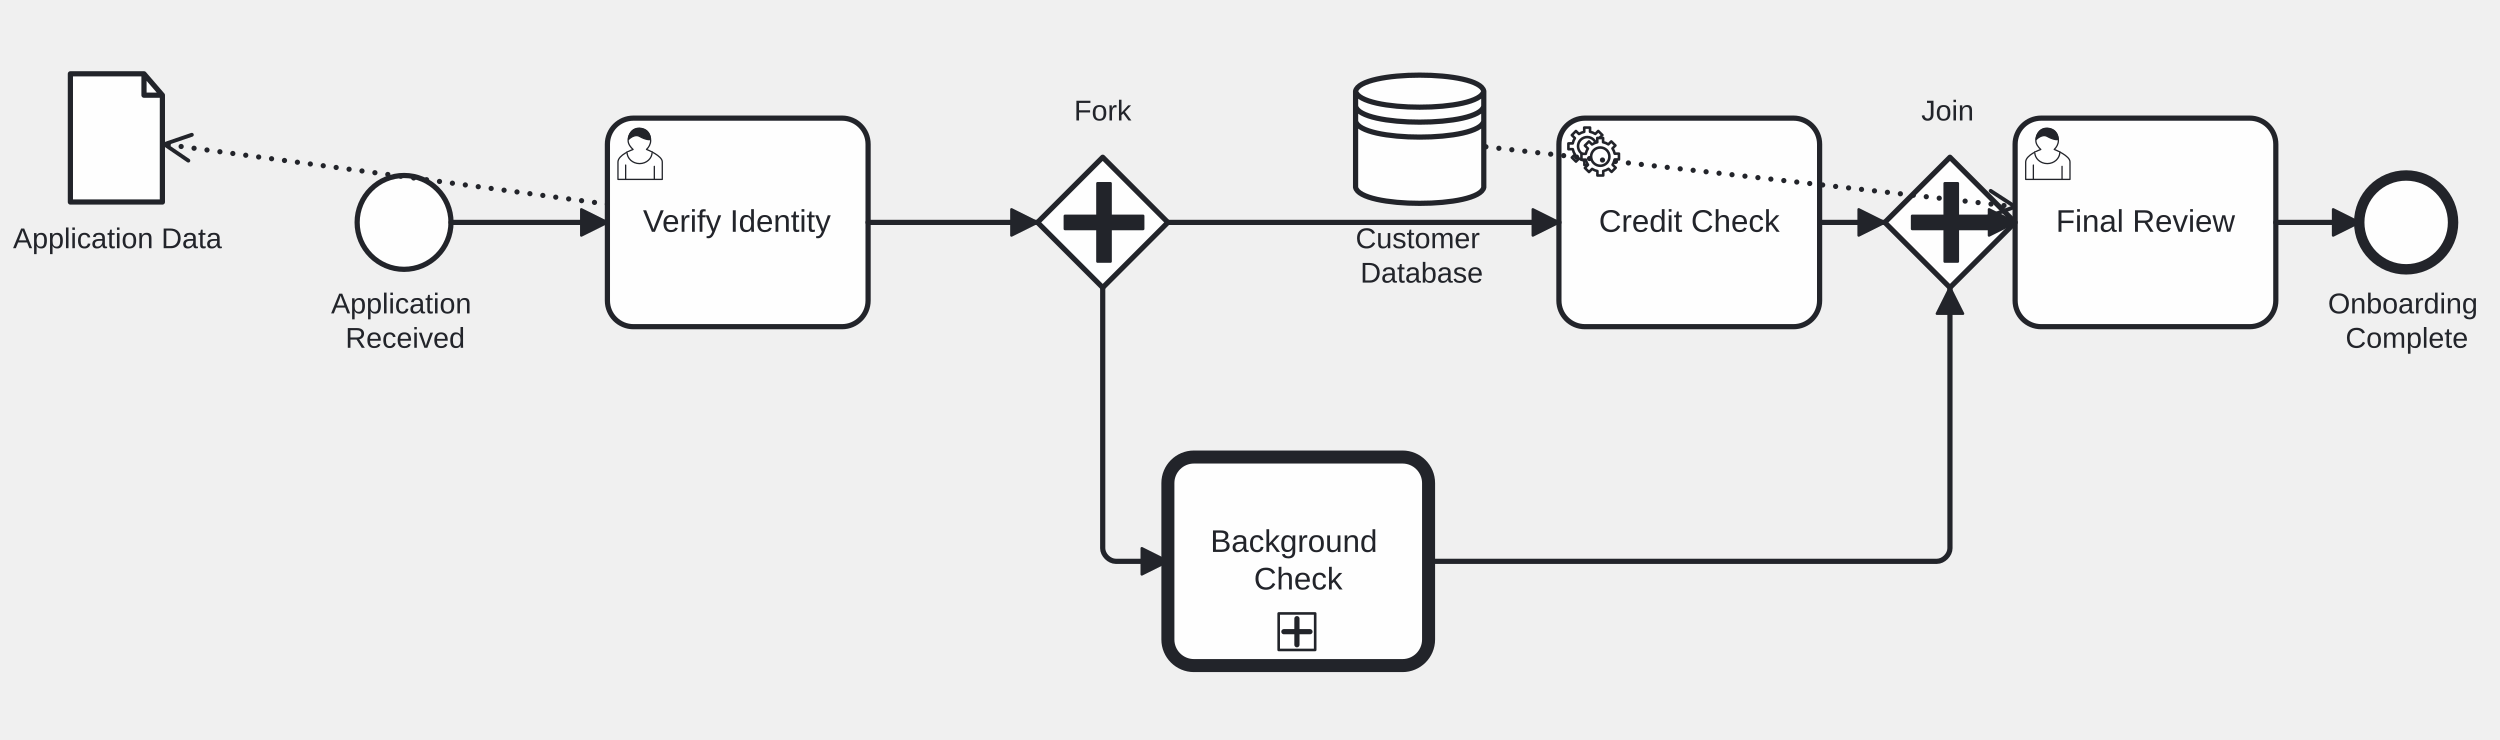
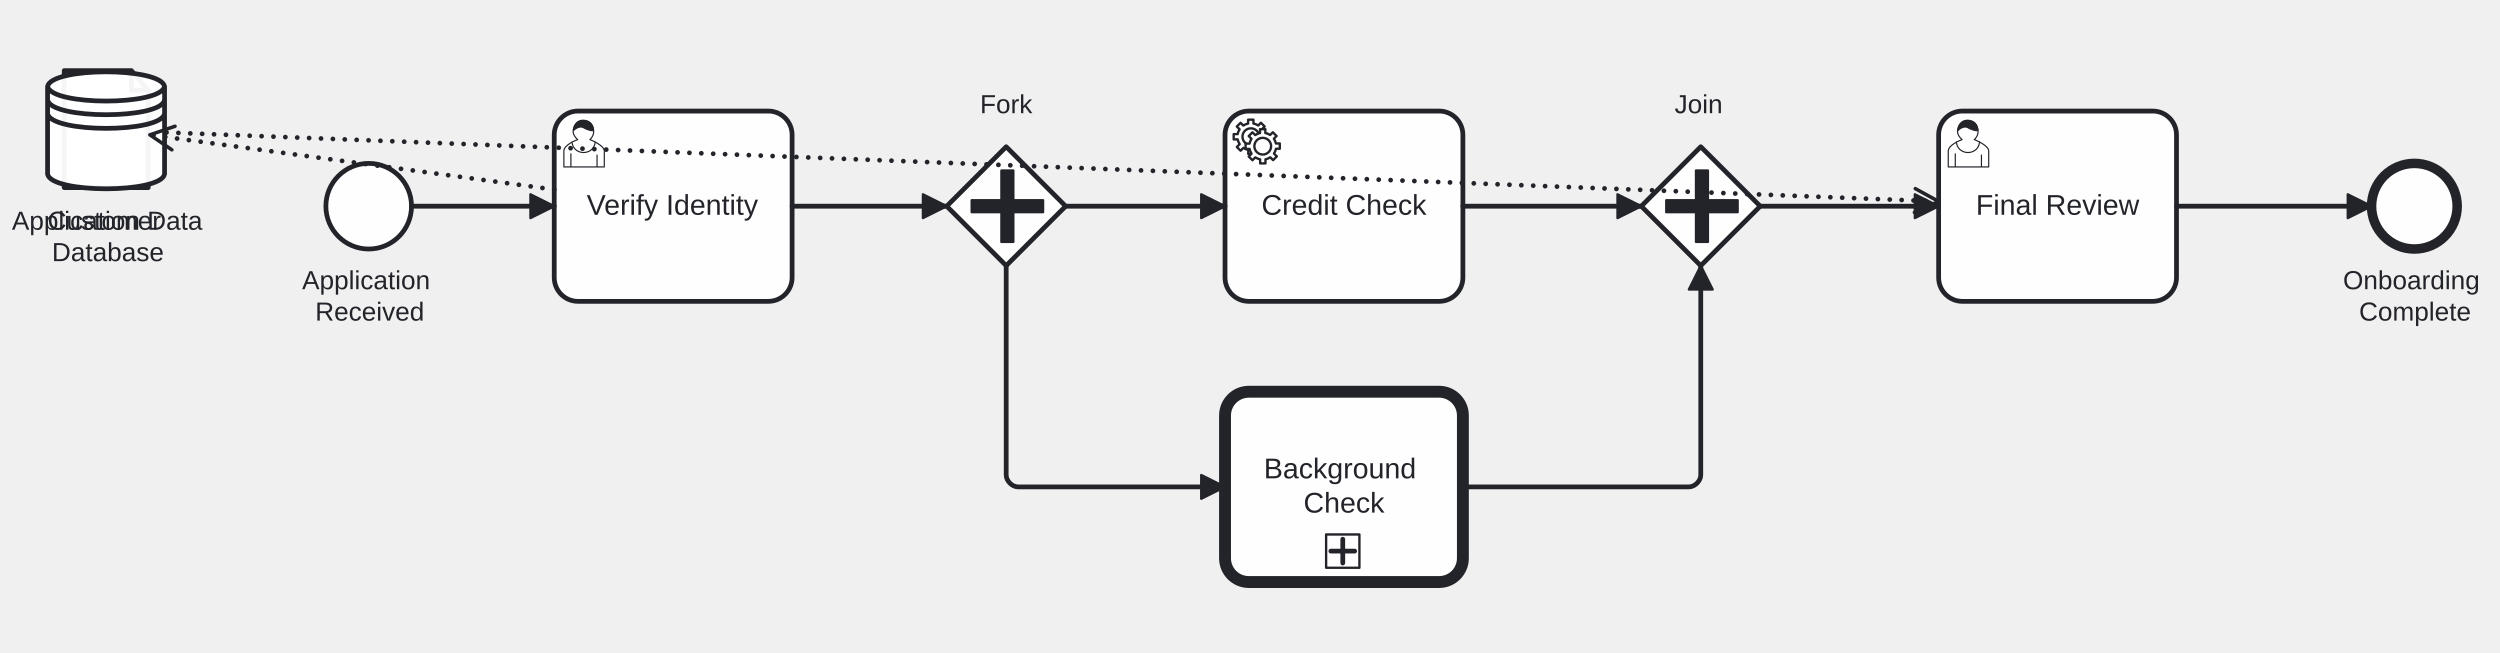
- <svg xmlns="http://www.w3.org/2000/svg" width="1038" height="307" viewBox="55 70 959 237" version="1.1">
+ <svg xmlns="http://www.w3.org/2000/svg" width="1130" height="295" viewBox="55 70 1051 225" version="1.1">
  <g class="djs-group">
    <g class="djs-element djs-shape" data-element-id="StartEvent_ApplicationReceived" style="display: block;" transform="translate(192, 114)">
      <g class="djs-visual">
        <circle cx="18" cy="18" r="18" style="stroke-linecap: round; stroke-linejoin: round; stroke: hsl(225, 10%, 15%); stroke-width: 2px; fill: white; fill-opacity: 0.95;" />
      </g>
      <rect style="fill: none; stroke-opacity: 0; stroke: white; stroke-width: 15px;" class="djs-hit djs-hit-all" x="0" y="0" width="36" height="36" />
      <circle cx="18" cy="18" r="23" style="fill: none;" class="djs-outline" />
    </g>
  </g>
  <g class="djs-group">
    <g class="djs-element djs-shape" data-element-id="UserTask_VerifyIdentity" style="display: block;" transform="translate(288, 92)">
      <g class="djs-visual">
        <rect x="0" y="0" width="100" height="80" rx="10" ry="10" style="stroke-linecap: round; stroke-linejoin: round; stroke: hsl(225, 10%, 15%); stroke-width: 2px; fill: white; fill-opacity: 0.95;" />
        <text style="font-family: Arial, sans-serif; font-size: 12px; font-weight: normal; fill: hsl(225, 10%, 15%);" lineHeight="1.2" class="djs-label">
          <tspan x="13.652" y="43.6">Verify Identity</tspan>
        </text>
        <path style="fill: white; stroke-linecap: round; stroke-linejoin: round; stroke: hsl(225, 10%, 15%); stroke-width: 0.5px;" d="m 15,12 c 0.909,-0.845 1.594,-2.049 1.594,-3.385 0,-2.554 -1.805,-4.622 -4.357,-4.622 -2.552,0 -4.288,2.068 -4.288,4.622 0,1.348 0.974,2.562 1.896,3.405 -0.529,0.187 -5.669,2.097 -5.794,4.756 v 6.718 h 17 v -6.718 c 0,-2.298 -5.528,-4.595 -6.051,-4.776 zm -8,6 l 0,5.5 m 11,0 l 0,-5" />
        <path style="fill: white; stroke-linecap: round; stroke-linejoin: round; stroke: hsl(225, 10%, 15%); stroke-width: 0.5px;" d="m 15,12 m 2.162,1.009 c 0,2.447 -2.158,4.431 -4.821,4.431 -2.665,0 -4.822,-1.981 -4.822,-4.431 " />
        <path style="fill: hsl(225, 10%, 15%); stroke-linecap: round; stroke-linejoin: round; stroke: hsl(225, 10%, 15%); stroke-width: 0.5px;" d="m 15,12 m -6.9,-3.80 c 0,0 2.251,-2.358 4.274,-1.177 2.024,1.181 4.221,1.537 4.124,0.965 -0.098,-0.57 -0.117,-3.791 -4.191,-4.136 -3.575,0.001 -4.208,3.367 -4.207,4.348 z" />
      </g>
      <rect style="fill: none; stroke-opacity: 0; stroke: white; stroke-width: 15px;" class="djs-hit djs-hit-all" x="0" y="0" width="100" height="80" />
      <rect x="-5" y="-5" rx="14" width="110" height="90" style="fill: none;" class="djs-outline" />
    </g>
  </g>
  <g class="djs-group">
    <g class="djs-element djs-shape" data-element-id="Gateway_Fork" style="display: block;" transform="translate(453, 107)">
      <g class="djs-visual">
        <polygon style="stroke-linecap: round; stroke-linejoin: round; stroke: hsl(225, 10%, 15%); stroke-width: 2px; fill: white; fill-opacity: 0.95;" points="25,0 50,25 25,50 0,25" />
        <path style="fill: hsl(225, 10%, 15%); stroke-linecap: round; stroke-linejoin: round; stroke: hsl(225, 10%, 15%); stroke-width: 1px;" d="m 23,10 0,12.5 -12.5,0 0,5 12.5,0 0,12.5 5,0 0,-12.5 12.5,0 0,-5 -12.5,0 0,-12.5 -5,0 z" />
      </g>
      <rect style="fill: none; stroke-opacity: 0; stroke: white; stroke-width: 15px;" class="djs-hit djs-hit-all" x="0" y="0" width="50" height="50" />
      <rect style="transform-box: fill-box; transform: rotate(45deg); transform-origin: center; fill: none;" x="2" y="2" rx="4" width="46" height="46" class="djs-outline" />
    </g>
  </g>
  <g class="djs-group">
-     <g class="djs-element djs-shape" data-element-id="ServiceTask_CreditCheck" style="display: block;" transform="translate(653, 92)">
+     <g class="djs-element djs-shape" data-element-id="ServiceTask_CreditCheck" style="display: block;" transform="translate(570, 92)">
      <g class="djs-visual">
        <rect x="0" y="0" width="100" height="80" rx="10" ry="10" style="stroke-linecap: round; stroke-linejoin: round; stroke: hsl(225, 10%, 15%); stroke-width: 2px; fill: white; fill-opacity: 0.95;" />
        <text style="font-family: Arial, sans-serif; font-size: 12px; font-weight: normal; fill: hsl(225, 10%, 15%);" lineHeight="1.2" class="djs-label">
          <tspan x="15.326" y="43.6">Credit Check</tspan>
        </text>
        <circle cx="5" cy="5" r="5" style="stroke-linecap: round; stroke-linejoin: round; stroke: none; stroke-width: 2px; fill: white;" transform="translate(6, 6)" />
        <path style="fill: white; stroke-linecap: round; stroke-linejoin: round; stroke: hsl(225, 10%, 15%); stroke-width: 1px;" d="m 12,18 v -1.713 c 0.352,-0.07 0.704,-0.178 1.048,-0.321 0.344,-0.145 0.666,-0.321 0.966,-0.521 l 1.194,1.18 1.567,-1.577 -1.195,-1.18 c 0.403,-0.614 0.683,-1.299 0.825,-2.018 l 1.622,-0.01 v -2.22 l -1.637,0.01 c -0.073,-0.352 -0.178,-0.7 -0.324,-1.044 -0.145,-0.344 -0.321,-0.664 -0.523,-0.962 l 1.131,-1.136 -1.583,-1.563 -1.13,1.136 c -0.614,-0.401 -1.303,-0.681 -2.023,-0.822 l 0.009,-1.619 h -2.241 l 0.004,1.631 c -0.354,0.074 -0.705,0.18 -1.05,0.324 -0.344,0.144 -0.665,0.321 -0.964,0.52 l -1.17,-1.158 -1.567,1.579 1.168,1.157 c -0.403,0.613 -0.683,1.298 -0.825,2.017 l -1.659,0.003 v 2.222 l 1.672,-0.006 c 0.073,0.351 0.18,0.702 0.324,1.045 0.145,0.344 0.321,0.664 0.523,0.961 l -1.199,1.197 1.584,1.56 1.196,-1.193 c 0.614,0.403 1.303,0.682 2.023,0.823 l 7.19e-4,1.699 h 2.227 z m 0.221,-3.996 c -1.789,0.75 -3.858,-0.093 -4.61,-1.874 -0.752,-1.783 0.091,-3.846 1.88,-4.596 1.788,-0.749 3.857,0.093 4.609,1.874 0.752,1.782 -0.091,3.846 -1.88,4.596 z" />
        <circle cx="5" cy="5" r="5" style="stroke-linecap: round; stroke-linejoin: round; stroke: none; stroke-width: 2px; fill: white;" transform="translate(11, 10)" />
        <path style="fill: white; stroke-linecap: round; stroke-linejoin: round; stroke: hsl(225, 10%, 15%); stroke-width: 1px;" d="m 17,22 v -1.713 c 0.352,-0.07 0.704,-0.178 1.048,-0.321 0.344,-0.145 0.666,-0.321 0.966,-0.521 l 1.194,1.18 1.567,-1.577 -1.195,-1.18 c 0.403,-0.614 0.683,-1.299 0.825,-2.018 l 1.622,-0.01 v -2.22 l -1.637,0.01 c -0.073,-0.352 -0.178,-0.7 -0.324,-1.044 -0.145,-0.344 -0.321,-0.664 -0.523,-0.962 l 1.131,-1.136 -1.583,-1.563 -1.13,1.136 c -0.614,-0.401 -1.303,-0.681 -2.023,-0.822 l 0.009,-1.619 h -2.241 l 0.004,1.631 c -0.354,0.074 -0.705,0.18 -1.05,0.324 -0.344,0.144 -0.665,0.321 -0.964,0.52 l -1.17,-1.158 -1.567,1.579 1.168,1.157 c -0.403,0.613 -0.683,1.298 -0.825,2.017 l -1.659,0.003 v 2.222 l 1.672,-0.006 c 0.073,0.351 0.18,0.702 0.324,1.045 0.145,0.344 0.321,0.664 0.523,0.961 l -1.199,1.197 1.584,1.56 1.196,-1.193 c 0.614,0.403 1.303,0.682 2.023,0.823 l 7.19e-4,1.699 h 2.227 z m 0.221,-3.996 c -1.789,0.75 -3.858,-0.093 -4.61,-1.874 -0.752,-1.783 0.091,-3.846 1.88,-4.596 1.788,-0.749 3.857,0.093 4.609,1.874 0.752,1.782 -0.091,3.846 -1.88,4.596 z" />
      </g>
      <rect style="fill: none; stroke-opacity: 0; stroke: white; stroke-width: 15px;" class="djs-hit djs-hit-all" x="0" y="0" width="100" height="80" />
      <rect x="-5" y="-5" rx="14" width="110" height="90" style="fill: none;" class="djs-outline" />
    </g>
  </g>
  <g class="djs-group">
-     <g class="djs-element djs-shape" data-element-id="CallActivity_BackgroundCheck" style="display: block;" transform="translate(503, 222)">
+     <g class="djs-element djs-shape" data-element-id="CallActivity_BackgroundCheck" style="display: block;" transform="translate(570, 210)">
      <g class="djs-visual">
        <rect x="0" y="0" width="100" height="80" rx="10" ry="10" style="stroke-linecap: round; stroke-linejoin: round; stroke: hsl(225, 10%, 15%); stroke-width: 5px; fill: white; fill-opacity: 0.95;" />
        <text style="font-family: Arial, sans-serif; font-size: 12px; font-weight: normal; fill: hsl(225, 10%, 15%);" lineHeight="1.2" class="djs-label">
          <tspan x="16.316" y="36.4">Background </tspan>
          <tspan x="32.996" y="50.8">Check</tspan>
        </text>
        <rect x="0" y="0" width="14" height="14" rx="0" ry="0" style="stroke-linecap: round; stroke-linejoin: round; stroke: hsl(225, 10%, 15%); stroke-width: 1px; fill: white;" transform="translate(42.5, 60)" />
        <path style="fill: white; stroke-linecap: round; stroke-linejoin: round; stroke: hsl(225, 10%, 15%); stroke-width: 2px;" data-marker="sub-process" d="m42.5,60 m 7,2 l 0,10 m -5,-5 l 10,0" />
      </g>
      <rect style="fill: none; stroke-opacity: 0; stroke: white; stroke-width: 15px;" class="djs-hit djs-hit-all" x="0" y="0" width="100" height="80" />
      <rect x="-5" y="-5" rx="14" width="110" height="90" style="fill: none;" class="djs-outline" />
    </g>
  </g>
  <g class="djs-group">
-     <g class="djs-element djs-shape" data-element-id="Gateway_Join" style="display: block;" transform="translate(778, 107)">
+     <g class="djs-element djs-shape" data-element-id="Gateway_Join" style="display: block;" transform="translate(745, 107)">
      <g class="djs-visual">
        <polygon style="stroke-linecap: round; stroke-linejoin: round; stroke: hsl(225, 10%, 15%); stroke-width: 2px; fill: white; fill-opacity: 0.95;" points="25,0 50,25 25,50 0,25" />
        <path style="fill: hsl(225, 10%, 15%); stroke-linecap: round; stroke-linejoin: round; stroke: hsl(225, 10%, 15%); stroke-width: 1px;" d="m 23,10 0,12.5 -12.5,0 0,5 12.5,0 0,12.5 5,0 0,-12.5 12.5,0 0,-5 -12.5,0 0,-12.5 -5,0 z" />
      </g>
      <rect style="fill: none; stroke-opacity: 0; stroke: white; stroke-width: 15px;" class="djs-hit djs-hit-all" x="0" y="0" width="50" height="50" />
      <rect style="transform-box: fill-box; transform: rotate(45deg); transform-origin: center; fill: none;" x="2" y="2" rx="4" width="46" height="46" class="djs-outline" />
    </g>
  </g>
  <g class="djs-group">
-     <g class="djs-element djs-shape" data-element-id="UserTask_FinalReview" style="display: block;" transform="translate(828, 92)">
+     <g class="djs-element djs-shape" data-element-id="UserTask_FinalReview" style="display: block;" transform="translate(870, 92)">
      <g class="djs-visual">
        <rect x="0" y="0" width="100" height="80" rx="10" ry="10" style="stroke-linecap: round; stroke-linejoin: round; stroke: hsl(225, 10%, 15%); stroke-width: 2px; fill: white; fill-opacity: 0.95;" />
        <text style="font-family: Arial, sans-serif; font-size: 12px; font-weight: normal; fill: hsl(225, 10%, 15%);" lineHeight="1.2" class="djs-label">
          <tspan x="15.662" y="43.6">Final Review</tspan>
        </text>
        <path style="fill: white; stroke-linecap: round; stroke-linejoin: round; stroke: hsl(225, 10%, 15%); stroke-width: 0.5px;" d="m 15,12 c 0.909,-0.845 1.594,-2.049 1.594,-3.385 0,-2.554 -1.805,-4.622 -4.357,-4.622 -2.552,0 -4.288,2.068 -4.288,4.622 0,1.348 0.974,2.562 1.896,3.405 -0.529,0.187 -5.669,2.097 -5.794,4.756 v 6.718 h 17 v -6.718 c 0,-2.298 -5.528,-4.595 -6.051,-4.776 zm -8,6 l 0,5.5 m 11,0 l 0,-5" />
        <path style="fill: white; stroke-linecap: round; stroke-linejoin: round; stroke: hsl(225, 10%, 15%); stroke-width: 0.5px;" d="m 15,12 m 2.162,1.009 c 0,2.447 -2.158,4.431 -4.821,4.431 -2.665,0 -4.822,-1.981 -4.822,-4.431 " />
        <path style="fill: hsl(225, 10%, 15%); stroke-linecap: round; stroke-linejoin: round; stroke: hsl(225, 10%, 15%); stroke-width: 0.5px;" d="m 15,12 m -6.9,-3.80 c 0,0 2.251,-2.358 4.274,-1.177 2.024,1.181 4.221,1.537 4.124,0.965 -0.098,-0.57 -0.117,-3.791 -4.191,-4.136 -3.575,0.001 -4.208,3.367 -4.207,4.348 z" />
      </g>
      <rect style="fill: none; stroke-opacity: 0; stroke: white; stroke-width: 15px;" class="djs-hit djs-hit-all" x="0" y="0" width="100" height="80" />
      <rect x="-5" y="-5" rx="14" width="110" height="90" style="fill: none;" class="djs-outline" />
    </g>
  </g>
  <g class="djs-group">
-     <g class="djs-element djs-shape" data-element-id="EndEvent_OnboardingComplete" style="display: block;" transform="translate(960, 114)">
+     <g class="djs-element djs-shape selected" data-element-id="EndEvent_OnboardingComplete" style="display: block;" transform="translate(1052, 114)">
      <g class="djs-visual">
        <circle cx="18" cy="18" r="18" style="stroke-linecap: round; stroke-linejoin: round; stroke: hsl(225, 10%, 15%); stroke-width: 4px; fill: white; fill-opacity: 0.95;" />
      </g>
      <rect style="fill: none; stroke-opacity: 0; stroke: white; stroke-width: 15px;" class="djs-hit djs-hit-all" x="0" y="0" width="36" height="36" />
      <circle cx="18" cy="18" r="24" style="fill: none;" class="djs-outline" />
    </g>
  </g>
  <g class="djs-group">
    <g class="djs-element djs-shape" data-element-id="DataObject_ApplicationData" style="display: block;" transform="translate(82, 75)">
      <g class="djs-visual">
        <path style="fill: white; stroke-linecap: round; stroke-linejoin: round; stroke: hsl(225, 10%, 15%); stroke-width: 2px; fill-opacity: 0.95;" d="m 0,0 28.235,0 7.059,8.197 0,40.984 -35.294,0 0,-49.18 28.235,0 0,8.197 7.059,0" />
      </g>
      <rect style="fill: none; stroke-opacity: 0; stroke: white; stroke-width: 15px;" class="djs-hit djs-hit-all" x="0" y="0" width="36" height="50" />
      <path d="M44.765 11.326L36.989 2.641C36.045 1.586 34.565 0.989 33.19 0.989H5.987C3.227 0.989 0.99 3.349 0.99 6.26V55.023C0.99 57.935 3.227 60.295 5.987 60.295H40.966C43.726 60.295 45.963 57.935 45.963 55.023V14.946C45.963 13.6 45.641 12.305 44.765 11.326Z" style="stroke-width: 2px; fill: none;" transform="translate(-6, -6)" class="djs-outline" />
    </g>
  </g>
  <g class="djs-group">
-     <g class="djs-element djs-shape" data-element-id="DataStore_CustomerDatabase" style="display: block;" transform="translate(575, 75)">
+     <g class="djs-element djs-shape" data-element-id="DataStore_CustomerDatabase" style="display: block;" transform="translate(75, 75)">
      <g class="djs-visual">
        <path style="fill: white; stroke-linecap: round; stroke-linejoin: round; stroke: hsl(225, 10%, 15%); stroke-width: 2px; fill-opacity: 0.95;" d="m  0,6.65 l  0,36.885 c  1.639,8.197 47.541,8.197  49.18,0 l  0,-36.885 c -1.639,-8.197 -47.541,-8.197 -49.18,0c  1.639,8.197 47.541,8.197  49.18,0 m  -49.18,5.738c  1.639,8.197 47.541,8.197 49.18,0m  -49.18,5.738c  1.639,8.197 47.541,8.197  49.18,0" />
      </g>
      <rect style="fill: none; stroke-opacity: 0; stroke: white; stroke-width: 15px;" class="djs-hit djs-hit-all" x="0" y="0" width="50" height="50" />
      <path d="M1.038 48.135C1.038 49.351 1.073 50.758 1.383 52.064C1.699 53.394 2.324 54.715 3.564 55.643C6.025 57.484 10.116 58.769 14.821 59.607C19.577 60.454 25.139 60.874 30.683 60.874C36.228 60.874 41.789 60.454 46.545 59.607C51.25 58.769 55.341 57.484 57.803 55.643C59.042 54.716 59.667 53.394 59.983 52.064C60.294 50.758 60.328 49.351 60.328 48.134V13.841C60.328 12.625 60.294 11.218 59.983 9.912C59.667 8.582 59.042 7.26 57.803 6.333C55.341 4.492 51.25 3.207 46.545 2.369C41.789 1.522 36.228 1.102 30.683 1.102C25.139 1.102 19.577 1.522 14.821 2.369C10.116 3.207 6.025 4.492 3.564 6.333C2.324 7.26 1.7 8.582 1.383 9.912C1.073 11.218 1.038 12.625 1.038 13.841V48.135Z" style="stroke-width: 2px; fill: none;" transform="translate(-6, -6)" class="djs-outline" />
    </g>
  </g>
  <g class="djs-group">
-     <g class="djs-element djs-connection" data-element-id="Flow_ApplicationReceived_to_VerifyIdentity" style="display: block;">
-       <g class="djs-visual">
-         <defs>
-           <marker id="marker-a82whtiv21wqz8hqnranc155c" viewBox="0 0 20 20" refX="11" refY="10" markerWidth="10" markerHeight="10" orient="auto">
-             <path d="M 1 5 L 11 10 L 1 15 Z" style="stroke-linecap: round; stroke-linejoin: round; stroke: hsl(225, 10%, 15%); stroke-width: 1px; fill: hsl(225, 10%, 15%);" />
-           </marker>
-         </defs>
-         <path style="fill: none; stroke-linecap: round; stroke-linejoin: round; stroke: hsl(225, 10%, 15%); stroke-width: 2px; marker-end: url(#marker-a82whtiv21wqz8hqnranc155c);" data-corner-radius="5" d="M228,132L288,132" />
+     <g class="djs-element djs-connection" data-element-id="Flow_0d7lc9k" style="display: block;">
+       <g class="djs-visual">
+         <defs>
+           <marker id="marker-0vw9vmr2r2a1dssylmrgtyowm" viewBox="0 0 20 20" refX="11" refY="10" markerWidth="10" markerHeight="10" orient="auto">
+             <path d="M 1 5 L 11 10 L 1 15 Z" style="stroke-linecap: round; stroke-linejoin: round; stroke: hsl(225, 10%, 15%); stroke-width: 1px; fill: hsl(225, 10%, 15%);" />
+           </marker>
+         </defs>
+         <path style="fill: none; stroke-linecap: round; stroke-linejoin: round; stroke: hsl(225, 10%, 15%); stroke-width: 2px; marker-end: url(#marker-0vw9vmr2r2a1dssylmrgtyowm);" data-corner-radius="5" d="M228,132L288,132" />
      </g>
      <path d="M228,132L288,132" style="fill: none; stroke-opacity: 0; stroke: white; stroke-width: 15px;" class="djs-hit djs-hit-stroke" />
      <rect x="223" y="127" rx="4" width="70" height="10" style="fill: none;" class="djs-outline" />
    </g>
  </g>
  <g class="djs-group">
-     <g class="djs-element djs-connection" data-element-id="Flow_VerifyIdentity_to_Fork" style="display: block;">
-       <g class="djs-visual">
-         <defs>
-           <marker id="marker-5ksi5fv5ghkz50kgfjqscqvr7" viewBox="0 0 20 20" refX="11" refY="10" markerWidth="10" markerHeight="10" orient="auto">
-             <path d="M 1 5 L 11 10 L 1 15 Z" style="stroke-linecap: round; stroke-linejoin: round; stroke: hsl(225, 10%, 15%); stroke-width: 1px; fill: hsl(225, 10%, 15%);" />
-           </marker>
-         </defs>
-         <path style="fill: none; stroke-linecap: round; stroke-linejoin: round; stroke: hsl(225, 10%, 15%); stroke-width: 2px; marker-end: url(#marker-5ksi5fv5ghkz50kgfjqscqvr7);" data-corner-radius="5" d="M388,132L453,132" />
+     <g class="djs-element djs-connection" data-element-id="Flow_0xm9sfi" style="display: block;">
+       <g class="djs-visual">
+         <defs>
+           <marker id="marker-d3nao1sdlxorb8aonny8fucug" viewBox="0 0 20 20" refX="11" refY="10" markerWidth="10" markerHeight="10" orient="auto">
+             <path d="M 1 5 L 11 10 L 1 15 Z" style="stroke-linecap: round; stroke-linejoin: round; stroke: hsl(225, 10%, 15%); stroke-width: 1px; fill: hsl(225, 10%, 15%);" />
+           </marker>
+         </defs>
+         <path style="fill: none; stroke-linecap: round; stroke-linejoin: round; stroke: hsl(225, 10%, 15%); stroke-width: 2px; marker-end: url(#marker-d3nao1sdlxorb8aonny8fucug);" data-corner-radius="5" d="M388,132L453,132" />
      </g>
      <path d="M388,132L453,132" style="fill: none; stroke-opacity: 0; stroke: white; stroke-width: 15px;" class="djs-hit djs-hit-stroke" />
      <rect x="383" y="127" rx="4" width="75" height="10" style="fill: none;" class="djs-outline" />
    </g>
  </g>
  <g class="djs-group">
    <g class="djs-element djs-shape" data-element-id="StartEvent_ApplicationReceived_label" style="display: block;" transform="translate(182, 157)">
      <g class="djs-visual">
        <text style="font-family: Arial, sans-serif; font-size: 11px; font-weight: normal; fill: hsl(225, 10%, 15%);" lineHeight="1.2" class="djs-label">
          <tspan x="0" y="9.9">Application </tspan>
          <tspan x="5.506" y="23.1">Received</tspan>
        </text>
      </g>
      <rect style="fill: none; stroke-opacity: 0; stroke: white; stroke-width: 15px;" class="djs-hit djs-hit-all" x="0" y="0" width="57" height="27" />
      <rect x="-5" y="-5" rx="4" width="67" height="37" style="fill: none;" class="djs-outline" />
    </g>
  </g>
  <g class="djs-group">
    <g class="djs-element djs-connection" data-element-id="Flow_Fork_to_CreditCheck" style="display: block;">
      <g class="djs-visual">
        <defs>
-           <marker id="marker-1bygsf7v4o0z46u7dftw0h0cs" viewBox="0 0 20 20" refX="11" refY="10" markerWidth="10" markerHeight="10" orient="auto">
-             <path d="M 1 5 L 11 10 L 1 15 Z" style="stroke-linecap: round; stroke-linejoin: round; stroke: hsl(225, 10%, 15%); stroke-width: 1px; fill: hsl(225, 10%, 15%);" />
-           </marker>
-         </defs>
-         <path style="fill: none; stroke-linecap: round; stroke-linejoin: round; stroke: hsl(225, 10%, 15%); stroke-width: 2px; marker-end: url(#marker-1bygsf7v4o0z46u7dftw0h0cs);" data-corner-radius="5" d="M503,132L653,132" />
-       </g>
-       <path d="M503,132L653,132" style="fill: none; stroke-opacity: 0; stroke: white; stroke-width: 15px;" class="djs-hit djs-hit-stroke" />
-       <rect x="498" y="127" rx="4" width="160" height="10" style="fill: none;" class="djs-outline" />
-     </g>
-   </g>
-   <g class="djs-group">
-     <g class="djs-element djs-connection" data-element-id="Flow_Fork_to_BackgroundCheck" style="display: block;">
-       <g class="djs-visual">
-         <defs>
-           <marker id="marker-7w632yn19zjwl5d4xrbc69yzb" viewBox="0 0 20 20" refX="11" refY="10" markerWidth="10" markerHeight="10" orient="auto">
-             <path d="M 1 5 L 11 10 L 1 15 Z" style="stroke-linecap: round; stroke-linejoin: round; stroke: hsl(225, 10%, 15%); stroke-width: 1px; fill: hsl(225, 10%, 15%);" />
-           </marker>
-         </defs>
-         <path style="fill: none; stroke-linecap: round; stroke-linejoin: round; stroke: hsl(225, 10%, 15%); stroke-width: 2px; marker-end: url(#marker-7w632yn19zjwl5d4xrbc69yzb);" data-corner-radius="5" d="M478,157L478,257C478,259.5,480.5,262,483,262L503,262" />
-       </g>
-       <path d="M478,157L478,262L503,262" style="fill: none; stroke-opacity: 0; stroke: white; stroke-width: 15px;" class="djs-hit djs-hit-stroke" />
-       <rect x="473" y="152" rx="4" width="35" height="115" style="fill: none;" class="djs-outline" />
+           <marker id="marker-1b1dnblrcxcnreix2r5uj24rz" viewBox="0 0 20 20" refX="11" refY="10" markerWidth="10" markerHeight="10" orient="auto">
+             <path d="M 1 5 L 11 10 L 1 15 Z" style="stroke-linecap: round; stroke-linejoin: round; stroke: hsl(225, 10%, 15%); stroke-width: 1px; fill: hsl(225, 10%, 15%);" />
+           </marker>
+         </defs>
+         <path style="fill: none; stroke-linecap: round; stroke-linejoin: round; stroke: hsl(225, 10%, 15%); stroke-width: 2px; marker-end: url(#marker-1b1dnblrcxcnreix2r5uj24rz);" data-corner-radius="5" d="M503,132L570,132" />
+       </g>
+       <path d="M503,132L570,132" style="fill: none; stroke-opacity: 0; stroke: white; stroke-width: 15px;" class="djs-hit djs-hit-stroke" />
+       <rect x="498" y="127" rx="4" width="77" height="10" style="fill: none;" class="djs-outline" />
    </g>
  </g>
  <g class="djs-group">
    <g class="djs-element djs-shape" data-element-id="Gateway_Fork_label" style="display: block;" transform="translate(467, 83)">
      <g class="djs-visual">
        <text style="font-family: Arial, sans-serif; font-size: 11px; font-weight: normal; fill: hsl(225, 10%, 15%);" lineHeight="1.2" class="djs-label">
          <tspan x="0" y="9.9">Fork</tspan>
        </text>
      </g>
      <rect style="fill: none; stroke-opacity: 0; stroke: white; stroke-width: 15px;" class="djs-hit djs-hit-all" x="0" y="0" width="22" height="14" />
      <rect x="-5" y="-5" rx="4" width="32" height="24" style="fill: none;" class="djs-outline" />
    </g>
  </g>
  <g class="djs-group">
+     <g class="djs-element djs-connection" data-element-id="Flow_Fork_to_BackgroundCheck" style="display: block;">
+       <g class="djs-visual">
+         <defs>
+           <marker id="marker-0sqfrzj22204ogyv0icnm2fee" viewBox="0 0 20 20" refX="11" refY="10" markerWidth="10" markerHeight="10" orient="auto">
+             <path d="M 1 5 L 11 10 L 1 15 Z" style="stroke-linecap: round; stroke-linejoin: round; stroke: hsl(225, 10%, 15%); stroke-width: 1px; fill: hsl(225, 10%, 15%);" />
+           </marker>
+         </defs>
+         <path style="fill: none; stroke-linecap: round; stroke-linejoin: round; stroke: hsl(225, 10%, 15%); stroke-width: 2px; marker-end: url(#marker-0sqfrzj22204ogyv0icnm2fee);" data-corner-radius="5" d="M478,157L478,245C478,247.5,480.5,250,483,250L570,250" />
+       </g>
+       <path d="M478,157L478,250L570,250" style="fill: none; stroke-opacity: 0; stroke: white; stroke-width: 15px;" class="djs-hit djs-hit-stroke" />
+       <rect x="473" y="152" rx="4" width="102" height="103" style="fill: none;" class="djs-outline" />
+     </g>
+   </g>
+   <g class="djs-group">
    <g class="djs-element djs-connection" data-element-id="Flow_CreditCheck_to_Join" style="display: block;">
      <g class="djs-visual">
        <defs>
-           <marker id="marker-72mjrud1i08659ksgawpkaqnw" viewBox="0 0 20 20" refX="11" refY="10" markerWidth="10" markerHeight="10" orient="auto">
-             <path d="M 1 5 L 11 10 L 1 15 Z" style="stroke-linecap: round; stroke-linejoin: round; stroke: hsl(225, 10%, 15%); stroke-width: 1px; fill: hsl(225, 10%, 15%);" />
-           </marker>
-         </defs>
-         <path style="fill: none; stroke-linecap: round; stroke-linejoin: round; stroke: hsl(225, 10%, 15%); stroke-width: 2px; marker-end: url(#marker-72mjrud1i08659ksgawpkaqnw);" data-corner-radius="5" d="M753,132L778,132" />
-       </g>
-       <path d="M753,132L778,132" style="fill: none; stroke-opacity: 0; stroke: white; stroke-width: 15px;" class="djs-hit djs-hit-stroke" />
-       <rect x="748" y="127" rx="4" width="35" height="10" style="fill: none;" class="djs-outline" />
+           <marker id="marker-6ypz7jit8hgg759g3mpzw1yyq" viewBox="0 0 20 20" refX="11" refY="10" markerWidth="10" markerHeight="10" orient="auto">
+             <path d="M 1 5 L 11 10 L 1 15 Z" style="stroke-linecap: round; stroke-linejoin: round; stroke: hsl(225, 10%, 15%); stroke-width: 1px; fill: hsl(225, 10%, 15%);" />
+           </marker>
+         </defs>
+         <path style="fill: none; stroke-linecap: round; stroke-linejoin: round; stroke: hsl(225, 10%, 15%); stroke-width: 2px; marker-end: url(#marker-6ypz7jit8hgg759g3mpzw1yyq);" data-corner-radius="5" d="M670,132L745,132" />
+       </g>
+       <path d="M670,132L745,132" style="fill: none; stroke-opacity: 0; stroke: white; stroke-width: 15px;" class="djs-hit djs-hit-stroke" />
+       <rect x="665" y="127" rx="4" width="85" height="10" style="fill: none;" class="djs-outline" />
    </g>
  </g>
  <g class="djs-group">
    <g class="djs-element djs-connection" data-element-id="Flow_BackgroundCheck_to_Join" style="display: block;">
      <g class="djs-visual">
        <defs>
-           <marker id="marker-8qjut9tozbreji65gofxxbqoh" viewBox="0 0 20 20" refX="11" refY="10" markerWidth="10" markerHeight="10" orient="auto">
-             <path d="M 1 5 L 11 10 L 1 15 Z" style="stroke-linecap: round; stroke-linejoin: round; stroke: hsl(225, 10%, 15%); stroke-width: 1px; fill: hsl(225, 10%, 15%);" />
-           </marker>
-         </defs>
-         <path style="fill: none; stroke-linecap: round; stroke-linejoin: round; stroke: hsl(225, 10%, 15%); stroke-width: 2px; marker-end: url(#marker-8qjut9tozbreji65gofxxbqoh);" data-corner-radius="5" d="M603,262L798,262C800.5,262,803,259.5,803,257L803,157" />
-       </g>
-       <path d="M603,262L803,262L803,157" style="fill: none; stroke-opacity: 0; stroke: white; stroke-width: 15px;" class="djs-hit djs-hit-stroke" />
-       <rect x="598" y="152" rx="4" width="210" height="115" style="fill: none;" class="djs-outline" />
-     </g>
-   </g>
-   <g class="djs-group">
-     <g class="djs-element djs-shape" data-element-id="Gateway_Join_label" style="display: block;" transform="translate(792, 83)">
+           <marker id="marker-56ac2uewj18nyi25qqfp5gbav" viewBox="0 0 20 20" refX="11" refY="10" markerWidth="10" markerHeight="10" orient="auto">
+             <path d="M 1 5 L 11 10 L 1 15 Z" style="stroke-linecap: round; stroke-linejoin: round; stroke: hsl(225, 10%, 15%); stroke-width: 1px; fill: hsl(225, 10%, 15%);" />
+           </marker>
+         </defs>
+         <path style="fill: none; stroke-linecap: round; stroke-linejoin: round; stroke: hsl(225, 10%, 15%); stroke-width: 2px; marker-end: url(#marker-56ac2uewj18nyi25qqfp5gbav);" data-corner-radius="5" d="M670,250L765,250C767.5,250,770,247.5,770,245L770,157" />
+       </g>
+       <path d="M670,250L770,250L770,157" style="fill: none; stroke-opacity: 0; stroke: white; stroke-width: 15px;" class="djs-hit djs-hit-stroke" />
+       <rect x="665" y="152" rx="4" width="110" height="103" style="fill: none;" class="djs-outline" />
+     </g>
+   </g>
+   <g class="djs-group">
+     <g class="djs-element djs-shape" data-element-id="Gateway_Join_label" style="display: block;" transform="translate(759, 83)">
      <g class="djs-visual">
        <text style="font-family: Arial, sans-serif; font-size: 11px; font-weight: normal; fill: hsl(225, 10%, 15%);" lineHeight="1.2" class="djs-label">
          <tspan x="0" y="9.9">Join</tspan>
        </text>
      </g>
      <rect style="fill: none; stroke-opacity: 0; stroke: white; stroke-width: 15px;" class="djs-hit djs-hit-all" x="0" y="0" width="21" height="14" />
      <rect x="-5" y="-5" rx="4" width="31" height="24" style="fill: none;" class="djs-outline" />
    </g>
  </g>
  <g class="djs-group">
-     <g class="djs-element djs-connection" data-element-id="Flow_Join_to_FinalReview" style="display: block;">
-       <g class="djs-visual">
-         <defs>
-           <marker id="marker-aydc40a07x1fsomp1net8iyck" viewBox="0 0 20 20" refX="11" refY="10" markerWidth="10" markerHeight="10" orient="auto">
-             <path d="M 1 5 L 11 10 L 1 15 Z" style="stroke-linecap: round; stroke-linejoin: round; stroke: hsl(225, 10%, 15%); stroke-width: 1px; fill: hsl(225, 10%, 15%);" />
-           </marker>
-         </defs>
-         <path style="fill: none; stroke-linecap: round; stroke-linejoin: round; stroke: hsl(225, 10%, 15%); stroke-width: 2px; marker-end: url(#marker-aydc40a07x1fsomp1net8iyck);" data-corner-radius="5" d="M828,132L828,132" />
-       </g>
-       <path d="M828,132L828,132" style="fill: none; stroke-opacity: 0; stroke: white; stroke-width: 15px;" class="djs-hit djs-hit-stroke" />
-       <rect x="823" y="127" rx="4" width="10" height="10" style="fill: none;" class="djs-outline" />
-     </g>
-   </g>
-   <g class="djs-group">
-     <g class="djs-element djs-shape" data-element-id="EndEvent_OnboardingComplete_label" style="display: block;" transform="translate(948, 157)">
+     <g class="djs-element djs-connection" data-element-id="Flow_0qywx9t" style="display: block;">
+       <g class="djs-visual">
+         <defs>
+           <marker id="marker-ad7oa3b2z4clv2l8v3zqwr717" viewBox="0 0 20 20" refX="11" refY="10" markerWidth="10" markerHeight="10" orient="auto">
+             <path d="M 1 5 L 11 10 L 1 15 Z" style="stroke-linecap: round; stroke-linejoin: round; stroke: hsl(225, 10%, 15%); stroke-width: 1px; fill: hsl(225, 10%, 15%);" />
+           </marker>
+         </defs>
+         <path style="fill: none; stroke-linecap: round; stroke-linejoin: round; stroke: hsl(225, 10%, 15%); stroke-width: 2px; marker-end: url(#marker-ad7oa3b2z4clv2l8v3zqwr717);" data-corner-radius="5" d="M795,132L870,132" />
+       </g>
+       <path d="M795,132L870,132" style="fill: none; stroke-opacity: 0; stroke: white; stroke-width: 15px;" class="djs-hit djs-hit-stroke" />
+       <rect x="790" y="127" rx="4" width="85" height="10" style="fill: none;" class="djs-outline" />
+     </g>
+   </g>
+   <g class="djs-group">
+     <g class="djs-element djs-connection" data-element-id="Flow_1b8h0fm" style="display: block;">
+       <g class="djs-visual">
+         <defs>
+           <marker id="marker-d5dyr0dnxq14gyhahscbcz6f0" viewBox="0 0 20 20" refX="11" refY="10" markerWidth="10" markerHeight="10" orient="auto">
+             <path d="M 1 5 L 11 10 L 1 15 Z" style="stroke-linecap: round; stroke-linejoin: round; stroke: hsl(225, 10%, 15%); stroke-width: 1px; fill: hsl(225, 10%, 15%);" />
+           </marker>
+         </defs>
+         <path style="fill: none; stroke-linecap: round; stroke-linejoin: round; stroke: hsl(225, 10%, 15%); stroke-width: 2px; marker-end: url(#marker-d5dyr0dnxq14gyhahscbcz6f0);" data-corner-radius="5" d="M970,132L1052,132" />
+       </g>
+       <path d="M970,132L1052,132" style="fill: none; stroke-opacity: 0; stroke: white; stroke-width: 15px;" class="djs-hit djs-hit-stroke" />
+       <rect x="965" y="127" rx="4" width="92" height="10" style="fill: none;" class="djs-outline" />
+     </g>
+   </g>
+   <g class="djs-group">
+     <g class="djs-element djs-shape" data-element-id="EndEvent_OnboardingComplete_label" style="display: block;" transform="translate(1040, 157)">
      <g class="djs-visual">
        <text style="font-family: Arial, sans-serif; font-size: 11px; font-weight: normal; fill: hsl(225, 10%, 15%);" lineHeight="1.2" class="djs-label">
          <tspan x="0" y="9.9">Onboarding </tspan>
          <tspan x="6.732" y="23.1">Complete</tspan>
        </text>
      </g>
      <rect style="fill: none; stroke-opacity: 0; stroke: white; stroke-width: 15px;" class="djs-hit djs-hit-all" x="0" y="0" width="61" height="27" />
      <rect x="-5" y="-5" rx="4" width="71" height="37" style="fill: none;" class="djs-outline" />
    </g>
  </g>
  <g class="djs-group">
-     <g class="djs-element djs-connection" data-element-id="Flow_FinalReview_to_OnboardingComplete" style="display: block;">
-       <g class="djs-visual">
-         <defs>
-           <marker id="marker-9828xmicyg0gxzmtga1xuu40h" viewBox="0 0 20 20" refX="11" refY="10" markerWidth="10" markerHeight="10" orient="auto">
-             <path d="M 1 5 L 11 10 L 1 15 Z" style="stroke-linecap: round; stroke-linejoin: round; stroke: hsl(225, 10%, 15%); stroke-width: 1px; fill: hsl(225, 10%, 15%);" />
-           </marker>
-         </defs>
-         <path style="fill: none; stroke-linecap: round; stroke-linejoin: round; stroke: hsl(225, 10%, 15%); stroke-width: 2px; marker-end: url(#marker-9828xmicyg0gxzmtga1xuu40h);" data-corner-radius="5" d="M928,132L960,132" />
-       </g>
-       <path d="M928,132L960,132" style="fill: none; stroke-opacity: 0; stroke: white; stroke-width: 15px;" class="djs-hit djs-hit-stroke" />
-       <rect x="923" y="127" rx="4" width="42" height="10" style="fill: none;" class="djs-outline" />
-     </g>
-   </g>
-   <g class="djs-group">
    <g class="djs-element djs-shape" data-element-id="DataObject_ApplicationData_label" style="display: block;" transform="translate(60, 132)">
      <g class="djs-visual">
        <text style="font-family: Arial, sans-serif; font-size: 11px; font-weight: normal; fill: hsl(225, 10%, 15%);" lineHeight="1.2" class="djs-label">
          <tspan x="0" y="9.9">Application Data</tspan>
        </text>
      </g>
      <rect style="fill: none; stroke-opacity: 0; stroke: white; stroke-width: 15px;" class="djs-hit djs-hit-all" x="0" y="0" width="81" height="14" />
      <rect x="-5" y="-5" rx="4" width="91" height="24" style="fill: none;" class="djs-outline" />
    </g>
  </g>
  <g class="djs-group">
-     <g class="djs-element djs-shape" data-element-id="DataStore_CustomerDatabase_label" style="display: block;" transform="translate(575, 132)">
+     <g class="djs-element djs-shape" data-element-id="DataStore_CustomerDatabase_label" style="display: block;" transform="translate(75, 132)">
      <g class="djs-visual">
        <text style="font-family: Arial, sans-serif; font-size: 11px; font-weight: normal; fill: hsl(225, 10%, 15%);" lineHeight="1.2" class="djs-label">
          <tspan x="0" y="9.9">Customer </tspan>
          <tspan x="1.826" y="23.1">Database</tspan>
        </text>
      </g>
      <rect style="fill: none; stroke-opacity: 0; stroke: white; stroke-width: 15px;" class="djs-hit djs-hit-all" x="0" y="0" width="51" height="27" />
      <rect x="-5" y="-5" rx="4" width="61" height="37" style="fill: none;" class="djs-outline" />
    </g>
  </g>
  <g class="djs-group">
-     <g class="djs-element djs-connection" data-element-id="DataOutputAssociation_11ccwmo" style="display: block;">
-       <g class="djs-visual">
-         <defs>
-           <marker id="marker-bdmngk4gg2qiwz3st3qq452y9" viewBox="0 0 20 20" refX="11" refY="10" markerWidth="10" markerHeight="10" orient="auto">
+     <g class="djs-element djs-connection" data-element-id="DataOutputAssociation_1yaog8e" style="display: block;">
+       <g class="djs-visual">
+         <defs>
+           <marker id="marker-bmhcbp2kfeamnfg4uz9wsp7dh" viewBox="0 0 20 20" refX="11" refY="10" markerWidth="10" markerHeight="10" orient="auto">
            <path d="M 1 5 L 11 10 L 1 15" style="fill: none; stroke-linecap: round; stroke-linejoin: round; stroke: hsl(225, 10%, 15%); stroke-width: 1.5px; stroke-dasharray: 10000,1;" />
          </marker>
        </defs>
-         <path style="fill: none; stroke-linecap: round; stroke-linejoin: round; stroke: hsl(225, 10%, 15%); stroke-width: 2px; marker-end: url(#marker-bdmngk4gg2qiwz3st3qq452y9); stroke-dasharray: 0, 5;" data-corner-radius="5" d="M288,125L118,102" />
+         <path style="fill: none; stroke-linecap: round; stroke-linejoin: round; stroke: hsl(225, 10%, 15%); stroke-width: 2px; marker-end: url(#marker-bmhcbp2kfeamnfg4uz9wsp7dh); stroke-dasharray: 0, 5;" data-corner-radius="5" d="M288,125L118,102" />
      </g>
      <path d="M288,125L118,102" style="fill: none; stroke-opacity: 0; stroke: white; stroke-width: 15px;" class="djs-hit djs-hit-stroke" />
      <rect x="113" y="97" rx="4" width="180" height="33" style="fill: none;" class="djs-outline" />
    </g>
  </g>
  <g class="djs-group">
-     <g class="djs-element djs-connection" data-element-id="DataInputAssociation_1nh9sad" style="display: block;">
-       <g class="djs-visual">
-         <defs>
-           <marker id="marker-6xqy2q6t71smr0sv5vid9l6et" viewBox="0 0 20 20" refX="11" refY="10" markerWidth="10" markerHeight="10" orient="auto">
+     <g class="djs-element djs-connection" data-element-id="DataInputAssociation_09uf08z" style="display: block;">
+       <g class="djs-visual">
+         <defs>
+           <marker id="marker-6tl9lmw8olged9k1awjr027my" viewBox="0 0 20 20" refX="11" refY="10" markerWidth="10" markerHeight="10" orient="auto">
            <path d="M 1 5 L 11 10 L 1 15" style="fill: none; stroke-linecap: round; stroke-linejoin: round; stroke: hsl(225, 10%, 15%); stroke-width: 1.5px; stroke-dasharray: 10000,1;" />
          </marker>
        </defs>
-         <path style="fill: none; stroke-linecap: round; stroke-linejoin: round; stroke: hsl(225, 10%, 15%); stroke-width: 2px; marker-end: url(#marker-6xqy2q6t71smr0sv5vid9l6et); stroke-dasharray: 0, 5;" data-corner-radius="5" d="M625,103L828,126" />
-       </g>
-       <path d="M625,103L828,126" style="fill: none; stroke-opacity: 0; stroke: white; stroke-width: 15px;" class="djs-hit djs-hit-stroke" />
-       <rect x="620" y="98" rx="4" width="213" height="33" style="fill: none;" class="djs-outline" />
+         <path style="fill: none; stroke-linecap: round; stroke-linejoin: round; stroke: hsl(225, 10%, 15%); stroke-width: 2px; marker-end: url(#marker-6tl9lmw8olged9k1awjr027my); stroke-dasharray: 0, 5;" data-corner-radius="5" d="M125,101L870,130" />
+       </g>
+       <path d="M125,101L870,130" style="fill: none; stroke-opacity: 0; stroke: white; stroke-width: 15px;" class="djs-hit djs-hit-stroke" />
+       <rect x="120" y="96" rx="4" width="755" height="39" style="fill: none;" class="djs-outline" />
    </g>
  </g>
</svg>
